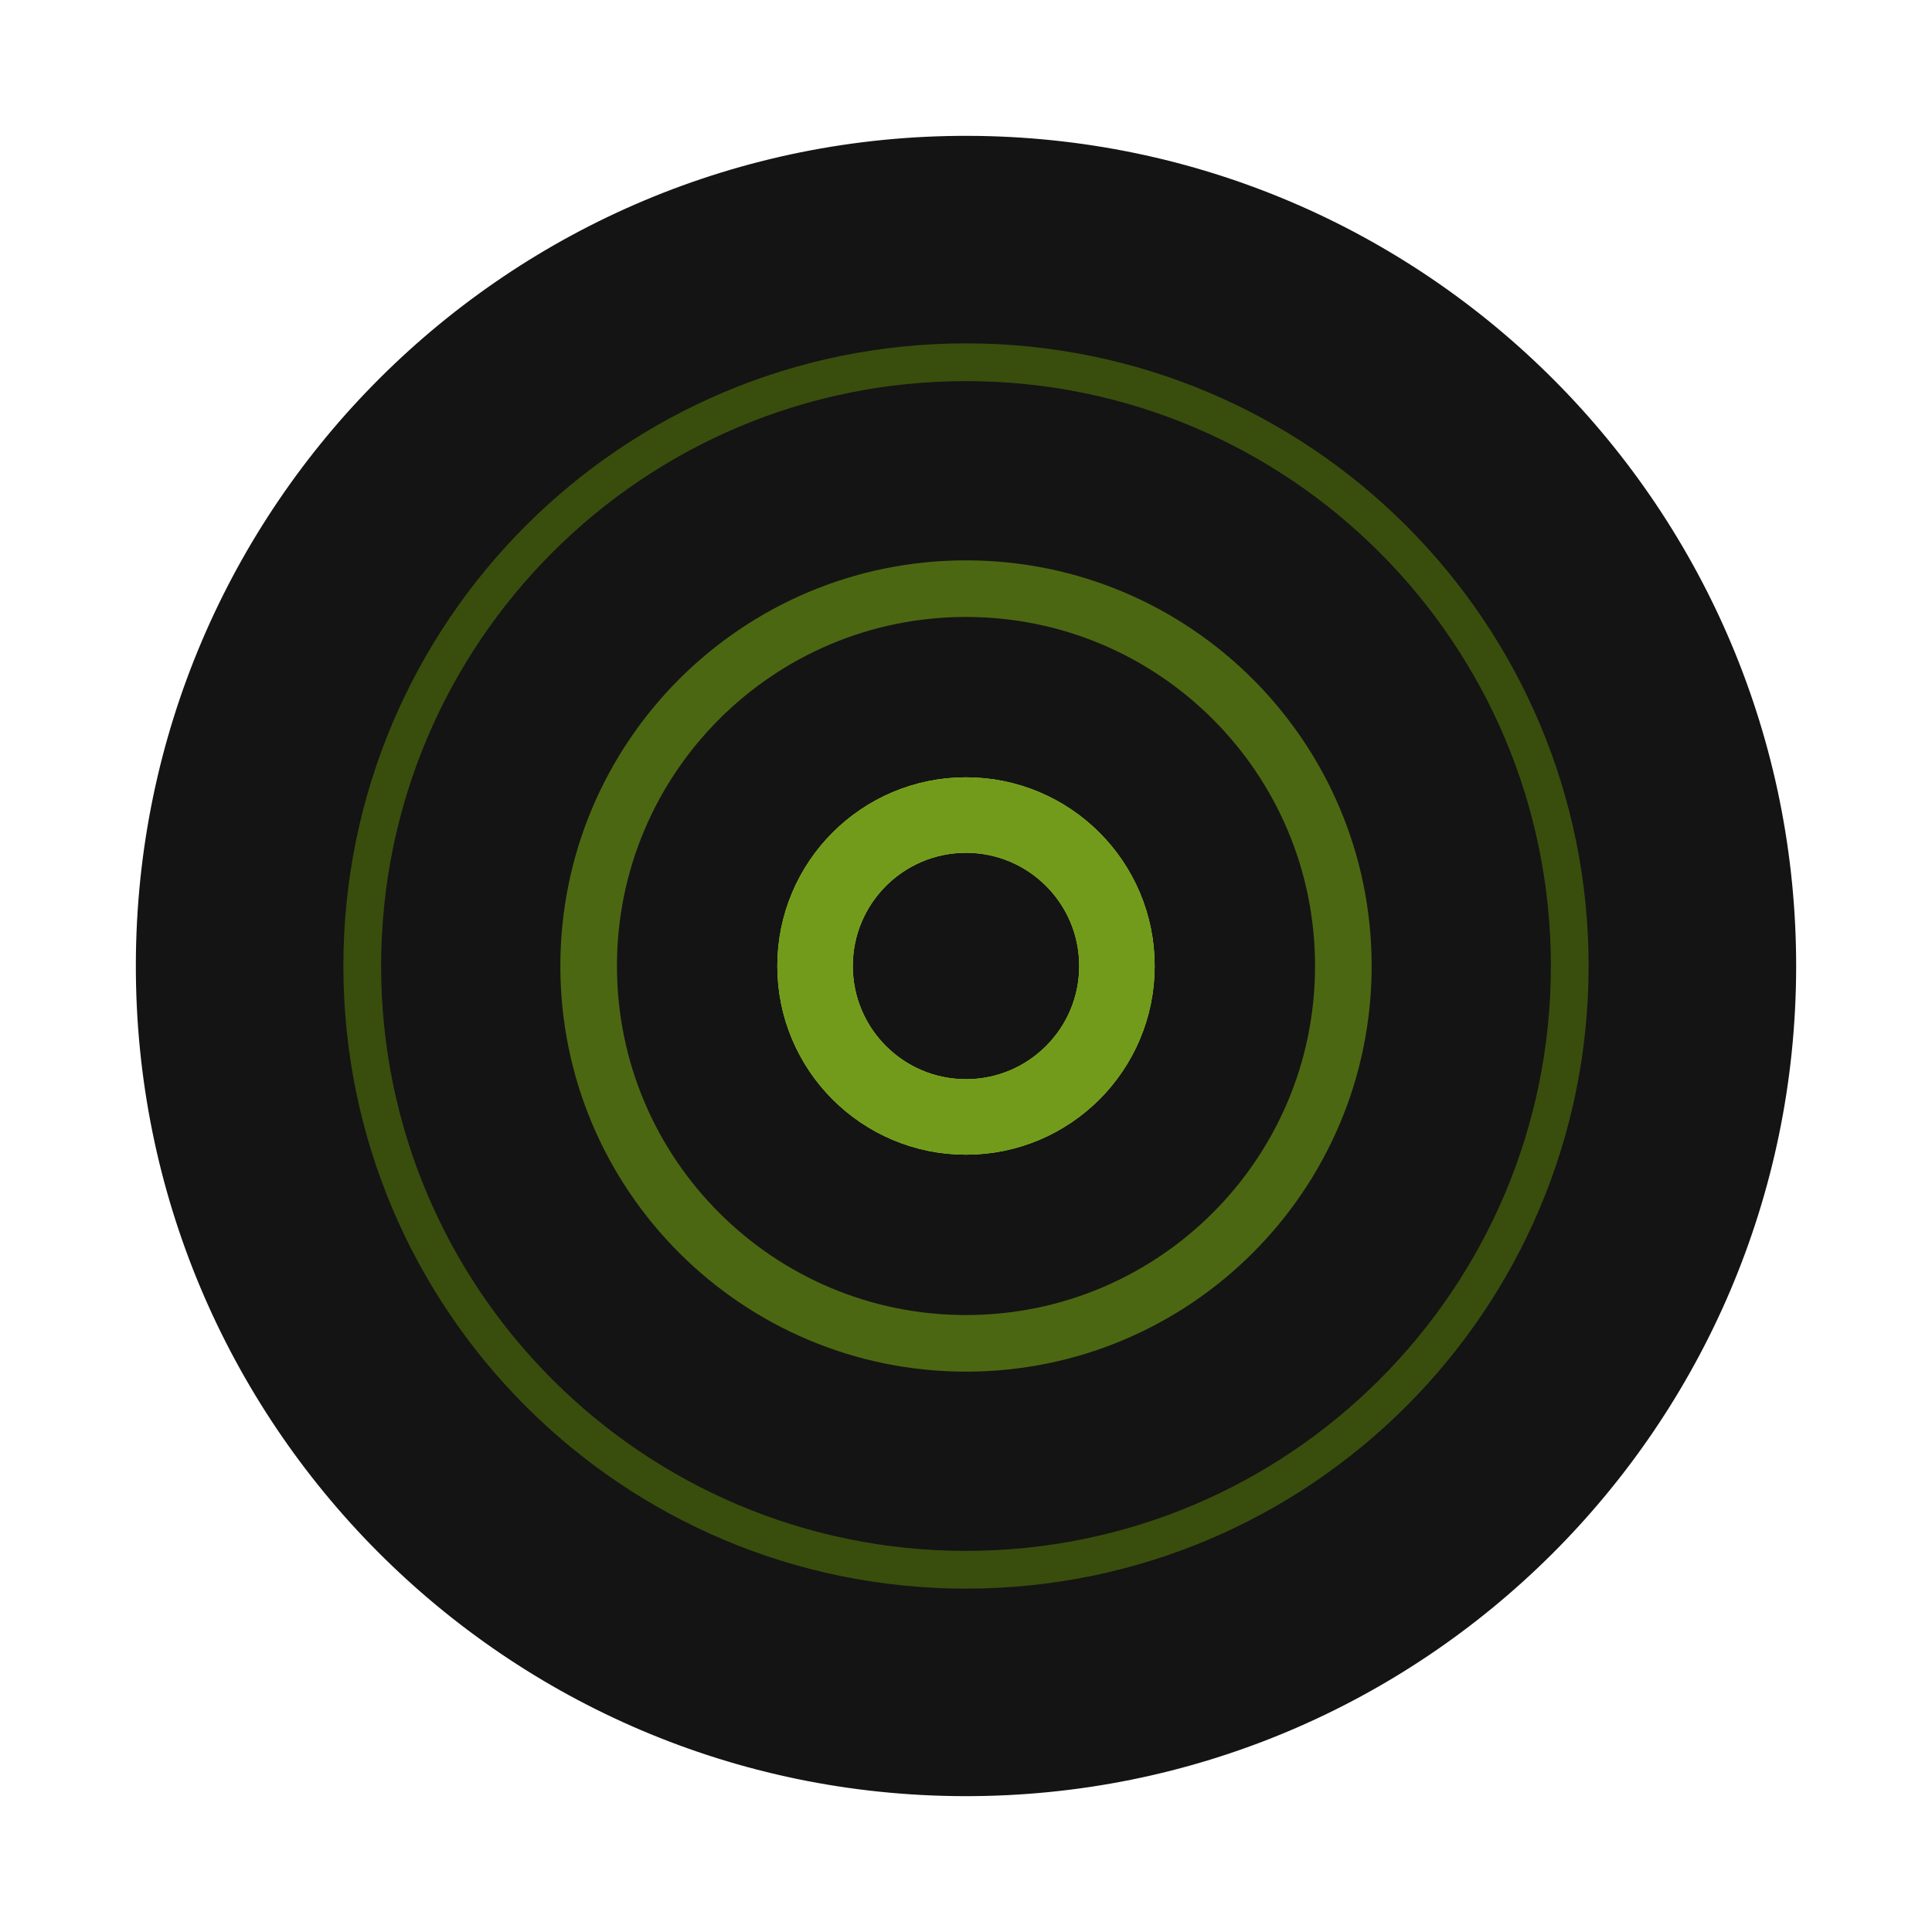
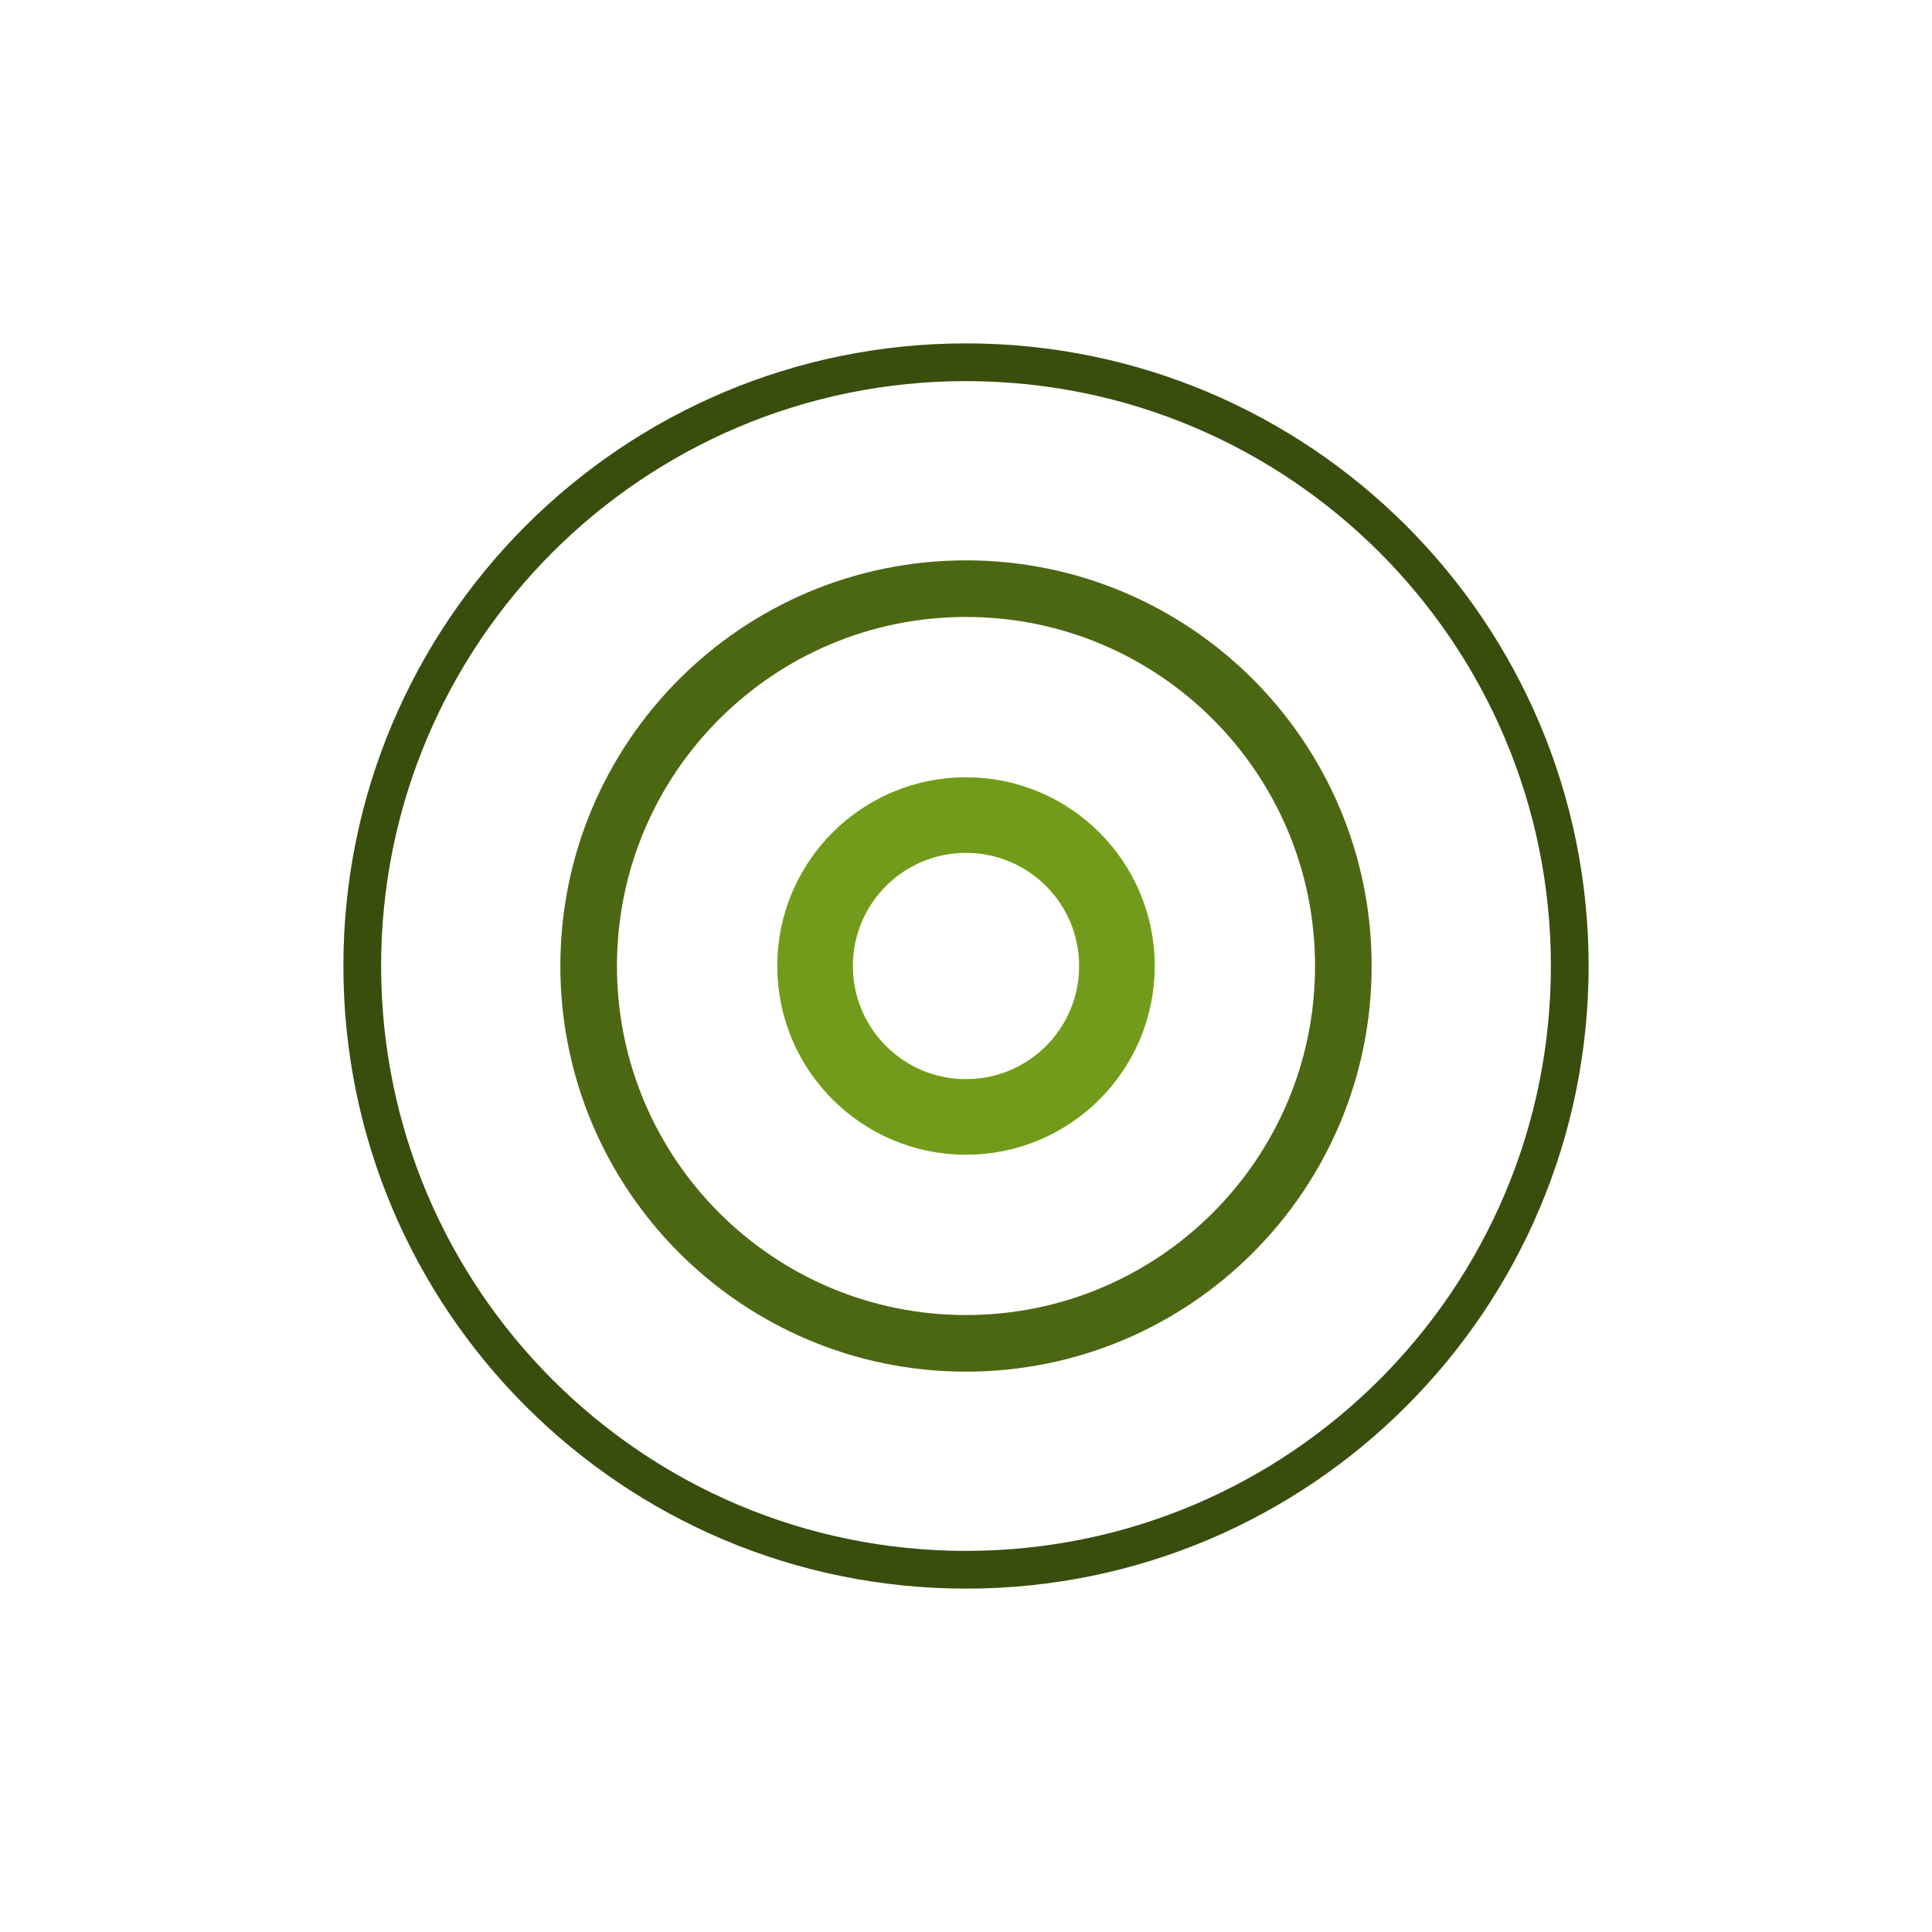
<svg xmlns="http://www.w3.org/2000/svg" width="512" height="512">
  <g>
    <rect fill="none" id="canvas_background" height="514" width="514" y="-1" x="-1" />
    <g display="none" overflow="visible" y="0" x="0" height="100%" width="100%" id="canvasGrid">
      <rect fill="url(#gridpattern)" stroke-width="0" y="0" x="0" height="100%" width="100%" />
    </g>
  </g>
  <g>
-     <ellipse stroke="#FF0000" transform="rotate(0.1338684 256,256) " ry="220" rx="220" id="svg_1" cy="256" cx="256" stroke-width="0" fill="#141414" />
+     <ellipse stroke="#FF0000" transform="rotate(0.1338684 256,256) " ry="220" rx="220" id="svg_1" cy="256" cx="256" stroke-width="0" fill="transparent" />
    <text stroke="#FF0000" transform="matrix(12.38679,0,0,4.695582,-2231.811,-708.5957) " xml:space="preserve" text-anchor="start" font-family="Helvetica, Arial, sans-serif" font-size="24" id="svg_8" y="213.453" x="196" stroke-opacity="null" stroke-width="0" fill="#000000" />
    <text stroke="#FF0000" transform="matrix(5.338974,0,0,2.747466,-941.5573,-373.5165) " xml:space="preserve" text-anchor="start" font-family="Helvetica, Arial, sans-serif" font-size="24" id="svg_9" y="235.453" x="217" stroke-opacity="null" stroke-width="0" fill="#000000" />
-     <ellipse fill-opacity="0" ry="40" rx="40" id="svg_13" cy="256" cx="256" stroke-width="20" stroke="#aae728" fill="#141414" />
-     <ellipse fill-opacity="0" ry="40" rx="40" id="svg_17" cy="256" cx="256" stroke-width="20" stroke="#729b1b" fill="#141414" />
-     <ellipse fill-opacity="0" ry="100" rx="100" id="svg_18" cy="256" cx="256" stroke-width="15" stroke="#4c6712" fill="#141414" />
-     <ellipse fill-opacity="0" ry="160" rx="160" id="svg_19" cy="256" cx="256" stroke-width="10" stroke="#394e0d" fill="#141414" />
+     <ellipse fill-opacity="0" ry="40" rx="40" id="svg_13" cy="256" cx="256" stroke-width="20" stroke="#aae728" />
+     <ellipse fill-opacity="0" ry="40" rx="40" id="svg_17" cy="256" cx="256" stroke-width="20" stroke="#729b1b" />
+     <ellipse fill-opacity="0" ry="100" rx="100" id="svg_18" cy="256" cx="256" stroke-width="15" stroke="#4c6712" />
+     <ellipse fill-opacity="0" ry="160" rx="160" id="svg_19" cy="256" cx="256" stroke-width="10" stroke="#394e0d" />
  </g>
</svg>
